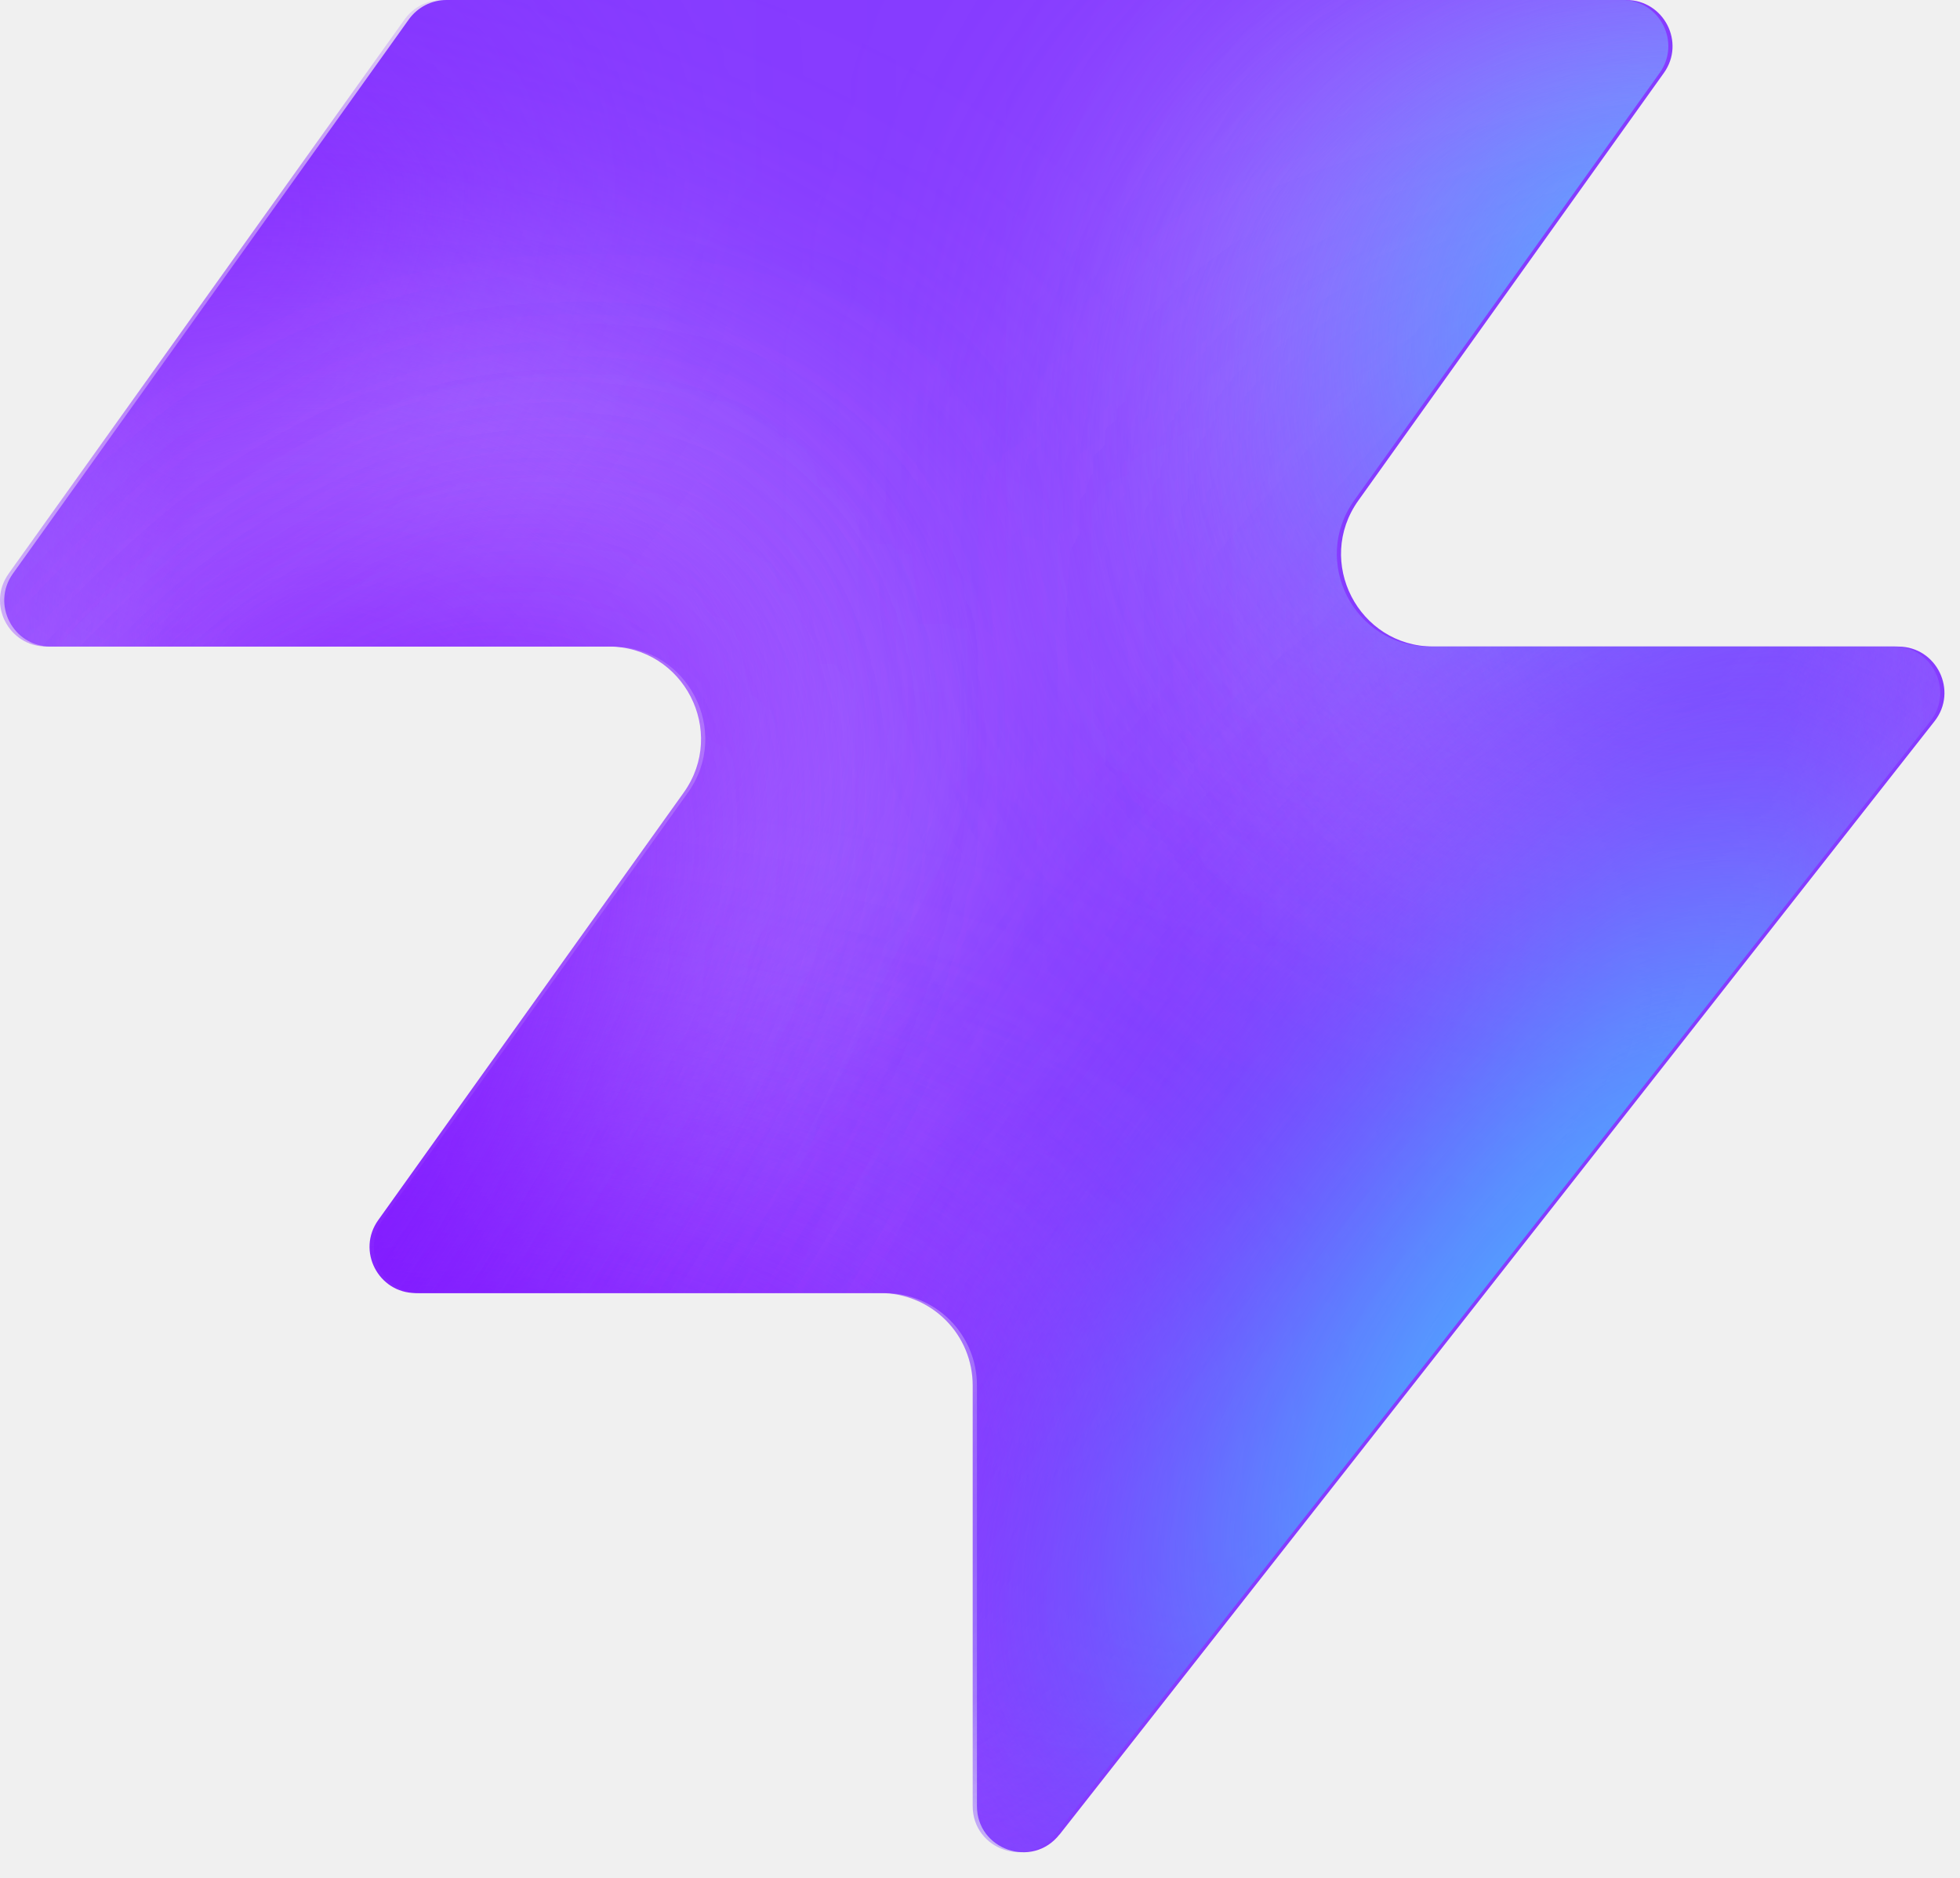
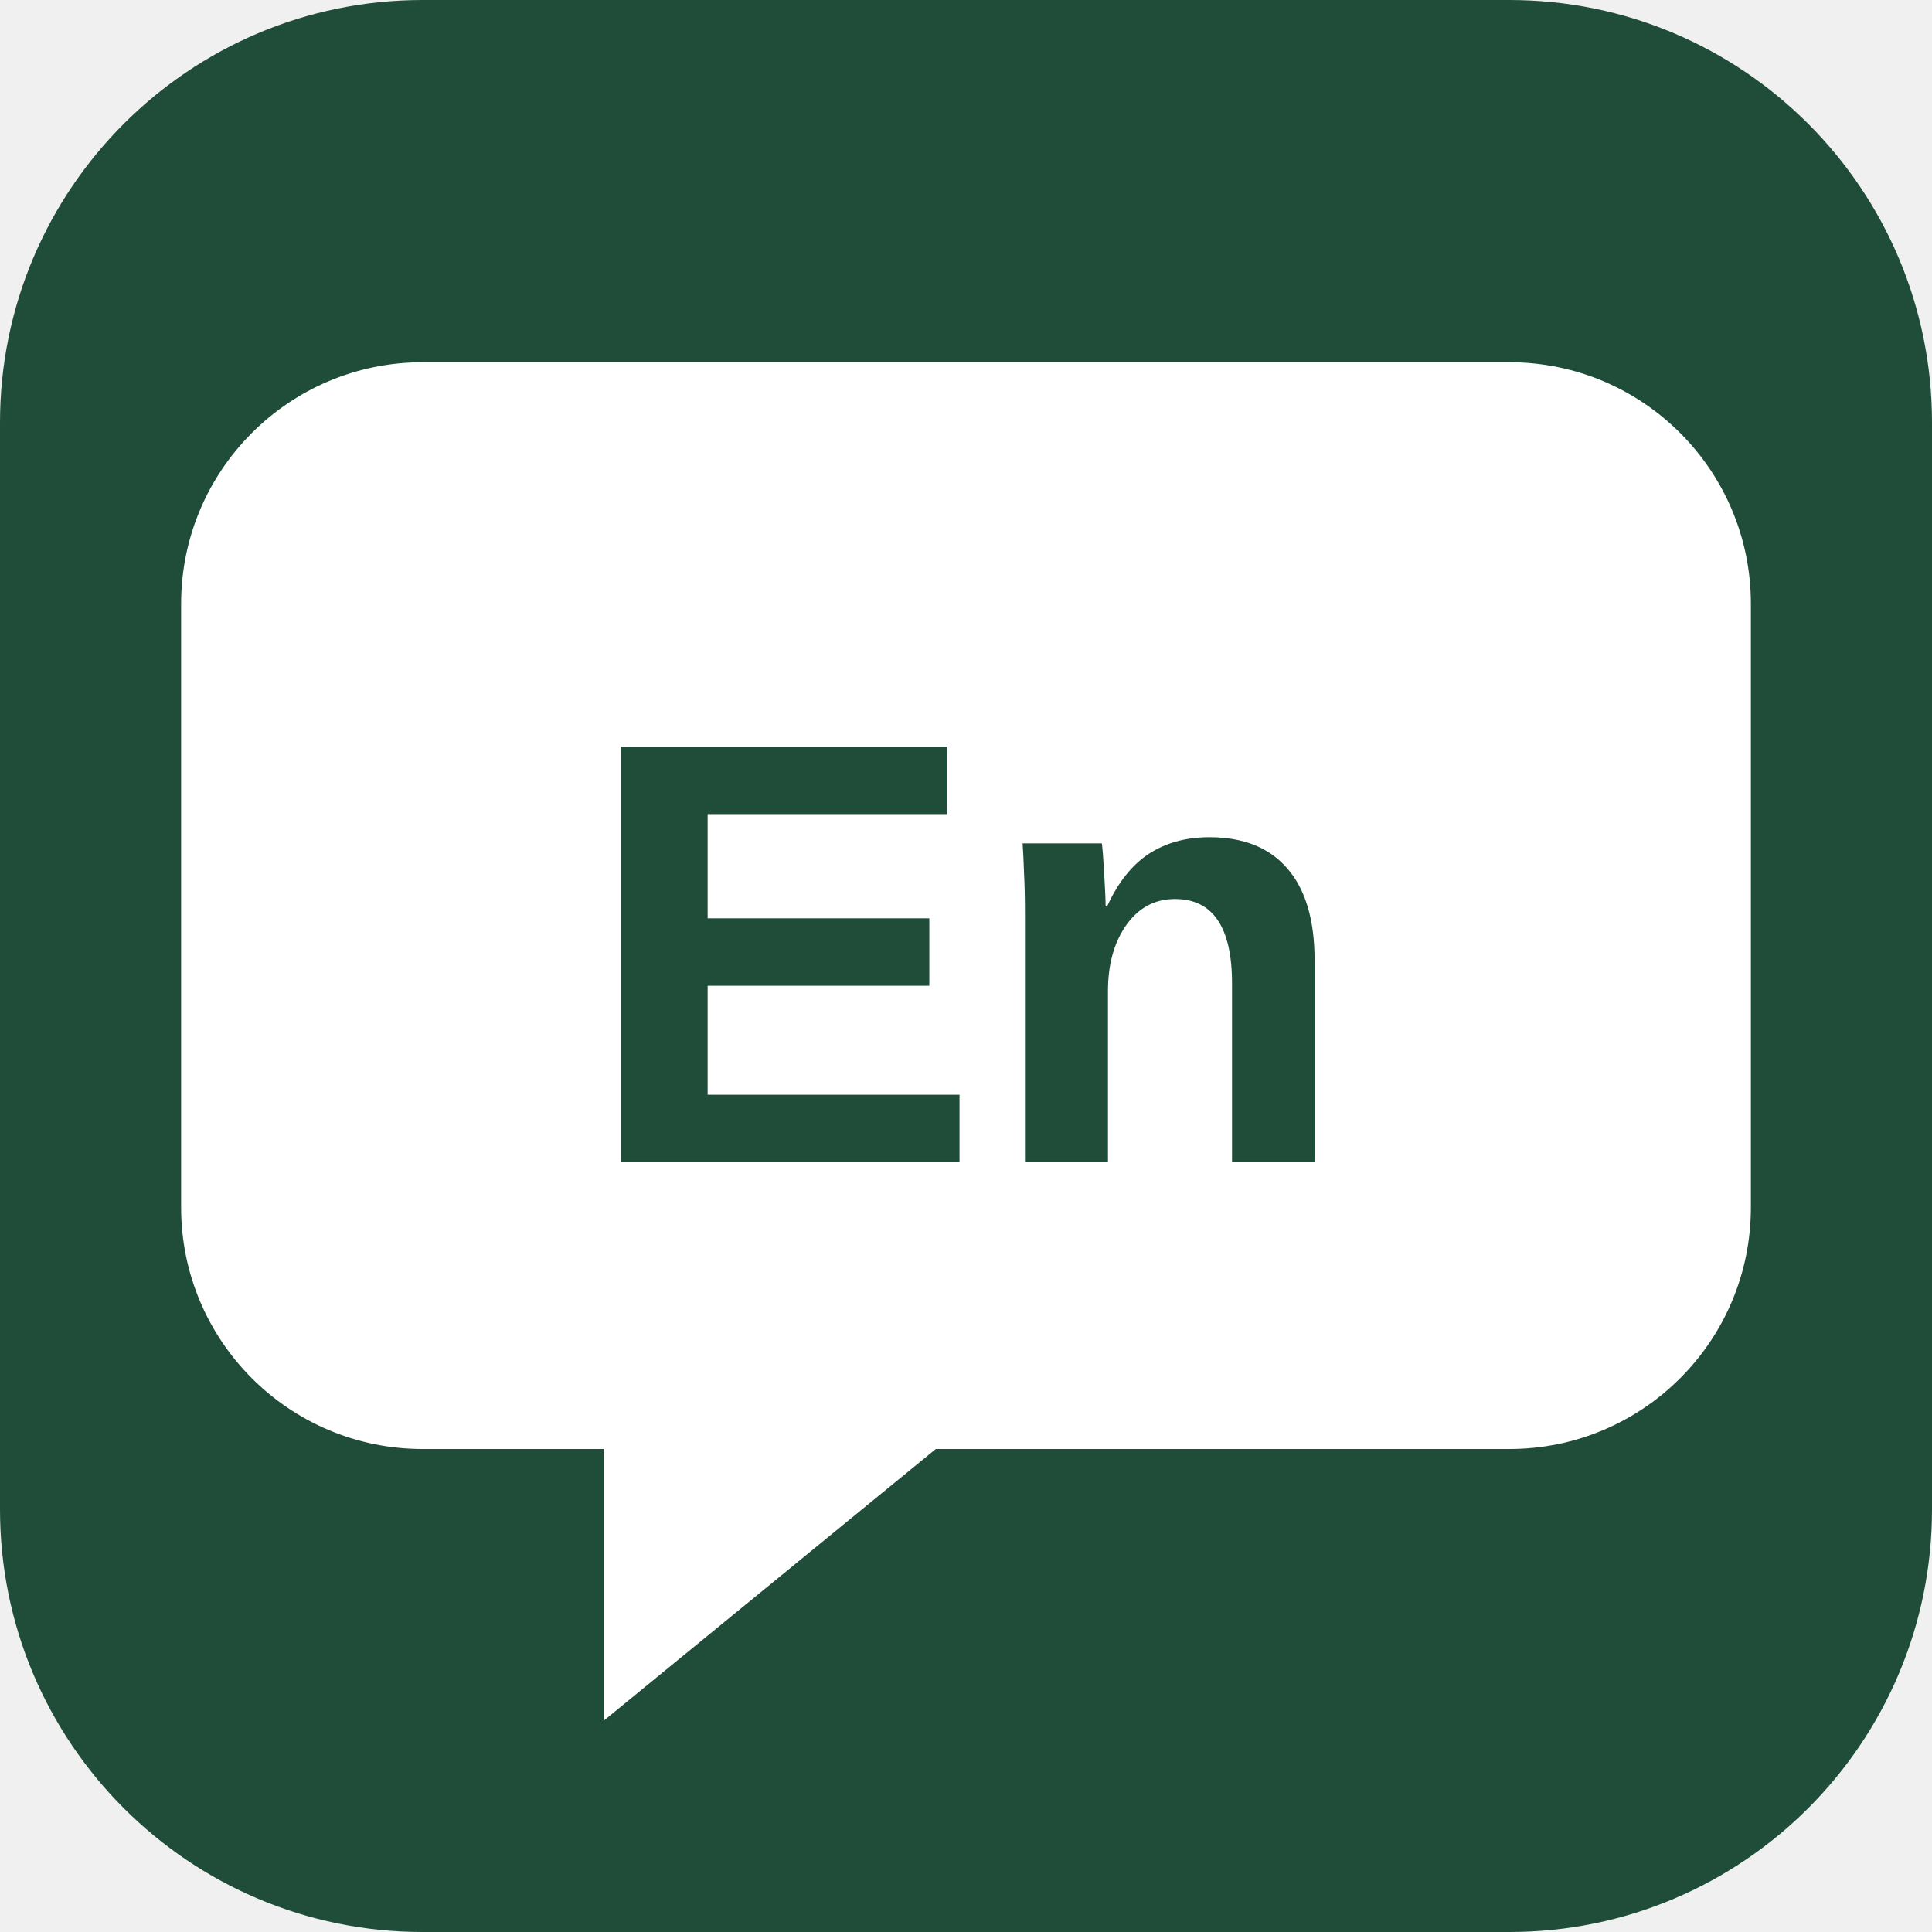
- <svg xmlns="http://www.w3.org/2000/svg" width="48" height="46" fill="none" viewBox="0 0 48 46">
-   <path fill="#863bff" d="M25.946 44.938c-.664.845-2.021.375-2.021-.698V33.937a2.26 2.26 0 0 0-2.262-2.262H10.287c-.92 0-1.456-1.04-.92-1.788l7.48-10.471c1.07-1.497 0-3.578-1.842-3.578H1.237c-.92 0-1.456-1.04-.92-1.788L10.013.474c.214-.297.556-.474.92-.474h28.894c.92 0 1.456 1.04.92 1.788l-7.48 10.471c-1.07 1.498 0 3.579 1.842 3.579h11.377c.943 0 1.473 1.088.89 1.83L25.947 44.94z" style="fill:#863bff;fill:color(display-p3 .525 .23 1);fill-opacity:1" />
-   <mask id="a" width="48" height="46" x="0" y="0" maskUnits="userSpaceOnUse" style="mask-type:alpha">
-     <path fill="#000" d="M25.842 44.938c-.664.844-2.021.375-2.021-.698V33.937a2.26 2.26 0 0 0-2.262-2.262H10.183c-.92 0-1.456-1.04-.92-1.788l7.48-10.471c1.07-1.498 0-3.579-1.842-3.579H1.133c-.92 0-1.456-1.04-.92-1.787L9.91.473c.214-.297.556-.474.92-.474h28.894c.92 0 1.456 1.04.92 1.788l-7.48 10.471c-1.07 1.498 0 3.578 1.842 3.578h11.377c.943 0 1.473 1.088.89 1.832L25.843 44.94z" style="fill:#000;fill-opacity:1" />
-   </mask>
-   <g mask="url(#a)">
-     <g filter="url(#b)">
-       <ellipse cx="5.508" cy="14.704" fill="#ede6ff" rx="5.508" ry="14.704" style="fill:#ede6ff;fill:color(display-p3 .927 .903 1);fill-opacity:1" transform="matrix(.00324 1 1 -.00324 -4.47 31.516)" />
-     </g>
-     <g filter="url(#c)">
-       <ellipse cx="10.399" cy="29.851" fill="#ede6ff" rx="10.399" ry="29.851" style="fill:#ede6ff;fill:color(display-p3 .927 .903 1);fill-opacity:1" transform="matrix(.00324 1 1 -.00324 -39.328 7.883)" />
-     </g>
-     <g filter="url(#d)">
-       <ellipse cx="5.508" cy="30.487" fill="#7e14ff" rx="5.508" ry="30.487" style="fill:#7e14ff;fill:color(display-p3 .492 .077 1);fill-opacity:1" transform="rotate(89.814 -25.913 -14.639)scale(1 -1)" />
-     </g>
-     <g filter="url(#e)">
-       <ellipse cx="5.508" cy="30.599" fill="#7e14ff" rx="5.508" ry="30.599" style="fill:#7e14ff;fill:color(display-p3 .492 .077 1);fill-opacity:1" transform="rotate(89.814 -32.644 -3.334)scale(1 -1)" />
-     </g>
-     <g filter="url(#f)">
-       <ellipse cx="5.508" cy="30.599" fill="#7e14ff" rx="5.508" ry="30.599" style="fill:#7e14ff;fill:color(display-p3 .492 .077 1);fill-opacity:1" transform="matrix(.00324 1 1 -.00324 -34.34 30.47)" />
-     </g>
-     <g filter="url(#g)">
-       <ellipse cx="14.072" cy="22.078" fill="#ede6ff" rx="14.072" ry="22.078" style="fill:#ede6ff;fill:color(display-p3 .927 .903 1);fill-opacity:1" transform="rotate(93.35 24.506 48.493)scale(-1 1)" />
-     </g>
-     <g filter="url(#h)">
-       <ellipse cx="3.47" cy="21.501" fill="#7e14ff" rx="3.47" ry="21.501" style="fill:#7e14ff;fill:color(display-p3 .492 .077 1);fill-opacity:1" transform="rotate(89.009 28.708 47.59)scale(-1 1)" />
-     </g>
-     <g filter="url(#i)">
-       <ellipse cx="3.47" cy="21.501" fill="#7e14ff" rx="3.47" ry="21.501" style="fill:#7e14ff;fill:color(display-p3 .492 .077 1);fill-opacity:1" transform="rotate(89.009 28.708 47.59)scale(-1 1)" />
-     </g>
-     <g filter="url(#j)">
-       <ellipse cx=".387" cy="8.972" fill="#7e14ff" rx="4.407" ry="29.108" style="fill:#7e14ff;fill:color(display-p3 .492 .077 1);fill-opacity:1" transform="rotate(39.51 .387 8.972)" />
-     </g>
-     <g filter="url(#k)">
-       <ellipse cx="47.523" cy="-6.092" fill="#7e14ff" rx="4.407" ry="29.108" style="fill:#7e14ff;fill:color(display-p3 .492 .077 1);fill-opacity:1" transform="rotate(37.892 47.523 -6.092)" />
-     </g>
-     <g filter="url(#l)">
-       <ellipse cx="41.412" cy="6.333" fill="#47bfff" rx="5.971" ry="9.665" style="fill:#47bfff;fill:color(display-p3 .28 .748 1);fill-opacity:1" transform="rotate(37.892 41.412 6.333)" />
-     </g>
-     <g filter="url(#m)">
-       <ellipse cx="-1.879" cy="38.332" fill="#7e14ff" rx="4.407" ry="29.108" style="fill:#7e14ff;fill:color(display-p3 .492 .077 1);fill-opacity:1" transform="rotate(37.892 -1.88 38.332)" />
-     </g>
-     <g filter="url(#n)">
-       <ellipse cx="-1.879" cy="38.332" fill="#7e14ff" rx="4.407" ry="29.108" style="fill:#7e14ff;fill:color(display-p3 .492 .077 1);fill-opacity:1" transform="rotate(37.892 -1.88 38.332)" />
-     </g>
-     <g filter="url(#o)">
-       <ellipse cx="35.651" cy="29.907" fill="#7e14ff" rx="4.407" ry="29.108" style="fill:#7e14ff;fill:color(display-p3 .492 .077 1);fill-opacity:1" transform="rotate(37.892 35.651 29.907)" />
-     </g>
-     <g filter="url(#p)">
-       <ellipse cx="38.418" cy="32.4" fill="#47bfff" rx="5.971" ry="15.297" style="fill:#47bfff;fill:color(display-p3 .28 .748 1);fill-opacity:1" transform="rotate(37.892 38.418 32.4)" />
-     </g>
-   </g>
-   <defs>
-     <filter id="b" width="60.045" height="41.654" x="-19.77" y="16.149" color-interpolation-filters="sRGB" filterUnits="userSpaceOnUse">
-       <feFlood flood-opacity="0" result="BackgroundImageFix" />
-       <feBlend in="SourceGraphic" in2="BackgroundImageFix" result="shape" />
-       <feGaussianBlur result="effect1_foregroundBlur_2002_17158" stdDeviation="7.659" />
-     </filter>
-     <filter id="c" width="90.34" height="51.437" x="-54.613" y="-7.533" color-interpolation-filters="sRGB" filterUnits="userSpaceOnUse">
-       <feFlood flood-opacity="0" result="BackgroundImageFix" />
-       <feBlend in="SourceGraphic" in2="BackgroundImageFix" result="shape" />
-       <feGaussianBlur result="effect1_foregroundBlur_2002_17158" stdDeviation="7.659" />
-     </filter>
-     <filter id="d" width="79.355" height="29.4" x="-49.64" y="2.03" color-interpolation-filters="sRGB" filterUnits="userSpaceOnUse">
-       <feFlood flood-opacity="0" result="BackgroundImageFix" />
-       <feBlend in="SourceGraphic" in2="BackgroundImageFix" result="shape" />
-       <feGaussianBlur result="effect1_foregroundBlur_2002_17158" stdDeviation="4.596" />
-     </filter>
-     <filter id="e" width="79.579" height="29.4" x="-45.045" y="20.029" color-interpolation-filters="sRGB" filterUnits="userSpaceOnUse">
-       <feFlood flood-opacity="0" result="BackgroundImageFix" />
-       <feBlend in="SourceGraphic" in2="BackgroundImageFix" result="shape" />
-       <feGaussianBlur result="effect1_foregroundBlur_2002_17158" stdDeviation="4.596" />
-     </filter>
-     <filter id="f" width="79.579" height="29.4" x="-43.513" y="21.178" color-interpolation-filters="sRGB" filterUnits="userSpaceOnUse">
-       <feFlood flood-opacity="0" result="BackgroundImageFix" />
-       <feBlend in="SourceGraphic" in2="BackgroundImageFix" result="shape" />
-       <feGaussianBlur result="effect1_foregroundBlur_2002_17158" stdDeviation="4.596" />
-     </filter>
-     <filter id="g" width="74.749" height="58.852" x="15.756" y="-17.901" color-interpolation-filters="sRGB" filterUnits="userSpaceOnUse">
-       <feFlood flood-opacity="0" result="BackgroundImageFix" />
-       <feBlend in="SourceGraphic" in2="BackgroundImageFix" result="shape" />
-       <feGaussianBlur result="effect1_foregroundBlur_2002_17158" stdDeviation="7.659" />
-     </filter>
-     <filter id="h" width="61.377" height="25.362" x="23.548" y="2.284" color-interpolation-filters="sRGB" filterUnits="userSpaceOnUse">
-       <feFlood flood-opacity="0" result="BackgroundImageFix" />
-       <feBlend in="SourceGraphic" in2="BackgroundImageFix" result="shape" />
-       <feGaussianBlur result="effect1_foregroundBlur_2002_17158" stdDeviation="4.596" />
-     </filter>
-     <filter id="i" width="61.377" height="25.362" x="23.548" y="2.284" color-interpolation-filters="sRGB" filterUnits="userSpaceOnUse">
-       <feFlood flood-opacity="0" result="BackgroundImageFix" />
-       <feBlend in="SourceGraphic" in2="BackgroundImageFix" result="shape" />
-       <feGaussianBlur result="effect1_foregroundBlur_2002_17158" stdDeviation="4.596" />
-     </filter>
-     <filter id="j" width="56.045" height="63.649" x="-27.636" y="-22.853" color-interpolation-filters="sRGB" filterUnits="userSpaceOnUse">
-       <feFlood flood-opacity="0" result="BackgroundImageFix" />
-       <feBlend in="SourceGraphic" in2="BackgroundImageFix" result="shape" />
-       <feGaussianBlur result="effect1_foregroundBlur_2002_17158" stdDeviation="4.596" />
-     </filter>
-     <filter id="k" width="54.814" height="64.646" x="20.116" y="-38.415" color-interpolation-filters="sRGB" filterUnits="userSpaceOnUse">
-       <feFlood flood-opacity="0" result="BackgroundImageFix" />
-       <feBlend in="SourceGraphic" in2="BackgroundImageFix" result="shape" />
-       <feGaussianBlur result="effect1_foregroundBlur_2002_17158" stdDeviation="4.596" />
-     </filter>
-     <filter id="l" width="33.541" height="35.313" x="24.641" y="-11.323" color-interpolation-filters="sRGB" filterUnits="userSpaceOnUse">
-       <feFlood flood-opacity="0" result="BackgroundImageFix" />
-       <feBlend in="SourceGraphic" in2="BackgroundImageFix" result="shape" />
-       <feGaussianBlur result="effect1_foregroundBlur_2002_17158" stdDeviation="4.596" />
-     </filter>
-     <filter id="m" width="54.814" height="64.646" x="-29.286" y="6.009" color-interpolation-filters="sRGB" filterUnits="userSpaceOnUse">
-       <feFlood flood-opacity="0" result="BackgroundImageFix" />
-       <feBlend in="SourceGraphic" in2="BackgroundImageFix" result="shape" />
-       <feGaussianBlur result="effect1_foregroundBlur_2002_17158" stdDeviation="4.596" />
-     </filter>
-     <filter id="n" width="54.814" height="64.646" x="-29.286" y="6.009" color-interpolation-filters="sRGB" filterUnits="userSpaceOnUse">
-       <feFlood flood-opacity="0" result="BackgroundImageFix" />
-       <feBlend in="SourceGraphic" in2="BackgroundImageFix" result="shape" />
-       <feGaussianBlur result="effect1_foregroundBlur_2002_17158" stdDeviation="4.596" />
-     </filter>
-     <filter id="o" width="54.814" height="64.646" x="8.244" y="-2.416" color-interpolation-filters="sRGB" filterUnits="userSpaceOnUse">
-       <feFlood flood-opacity="0" result="BackgroundImageFix" />
-       <feBlend in="SourceGraphic" in2="BackgroundImageFix" result="shape" />
-       <feGaussianBlur result="effect1_foregroundBlur_2002_17158" stdDeviation="4.596" />
-     </filter>
-     <filter id="p" width="39.409" height="43.623" x="18.713" y="10.588" color-interpolation-filters="sRGB" filterUnits="userSpaceOnUse">
-       <feFlood flood-opacity="0" result="BackgroundImageFix" />
-       <feBlend in="SourceGraphic" in2="BackgroundImageFix" result="shape" />
-       <feGaussianBlur result="effect1_foregroundBlur_2002_17158" stdDeviation="4.596" />
-     </filter>
-   </defs>
+ <svg xmlns="http://www.w3.org/2000/svg" viewBox="0 0 64 64">
+   <rect width="64" height="64" rx="14" fill="#1f4d3a" />
+   <path d="M14 12h36a8 8 0 0 1 8 8v20a8 8 0 0 1-8 8H31l-11 9v-9h-6a8 8 0 0 1-8-8V20a8 8 0 0 1 8-8z" fill="#fff" />
+   <text x="32" y="38.5" text-anchor="middle" font-family="Segoe UI,Arial,sans-serif" font-weight="700" font-size="20" fill="#1f4d3a">En</text>
</svg>
